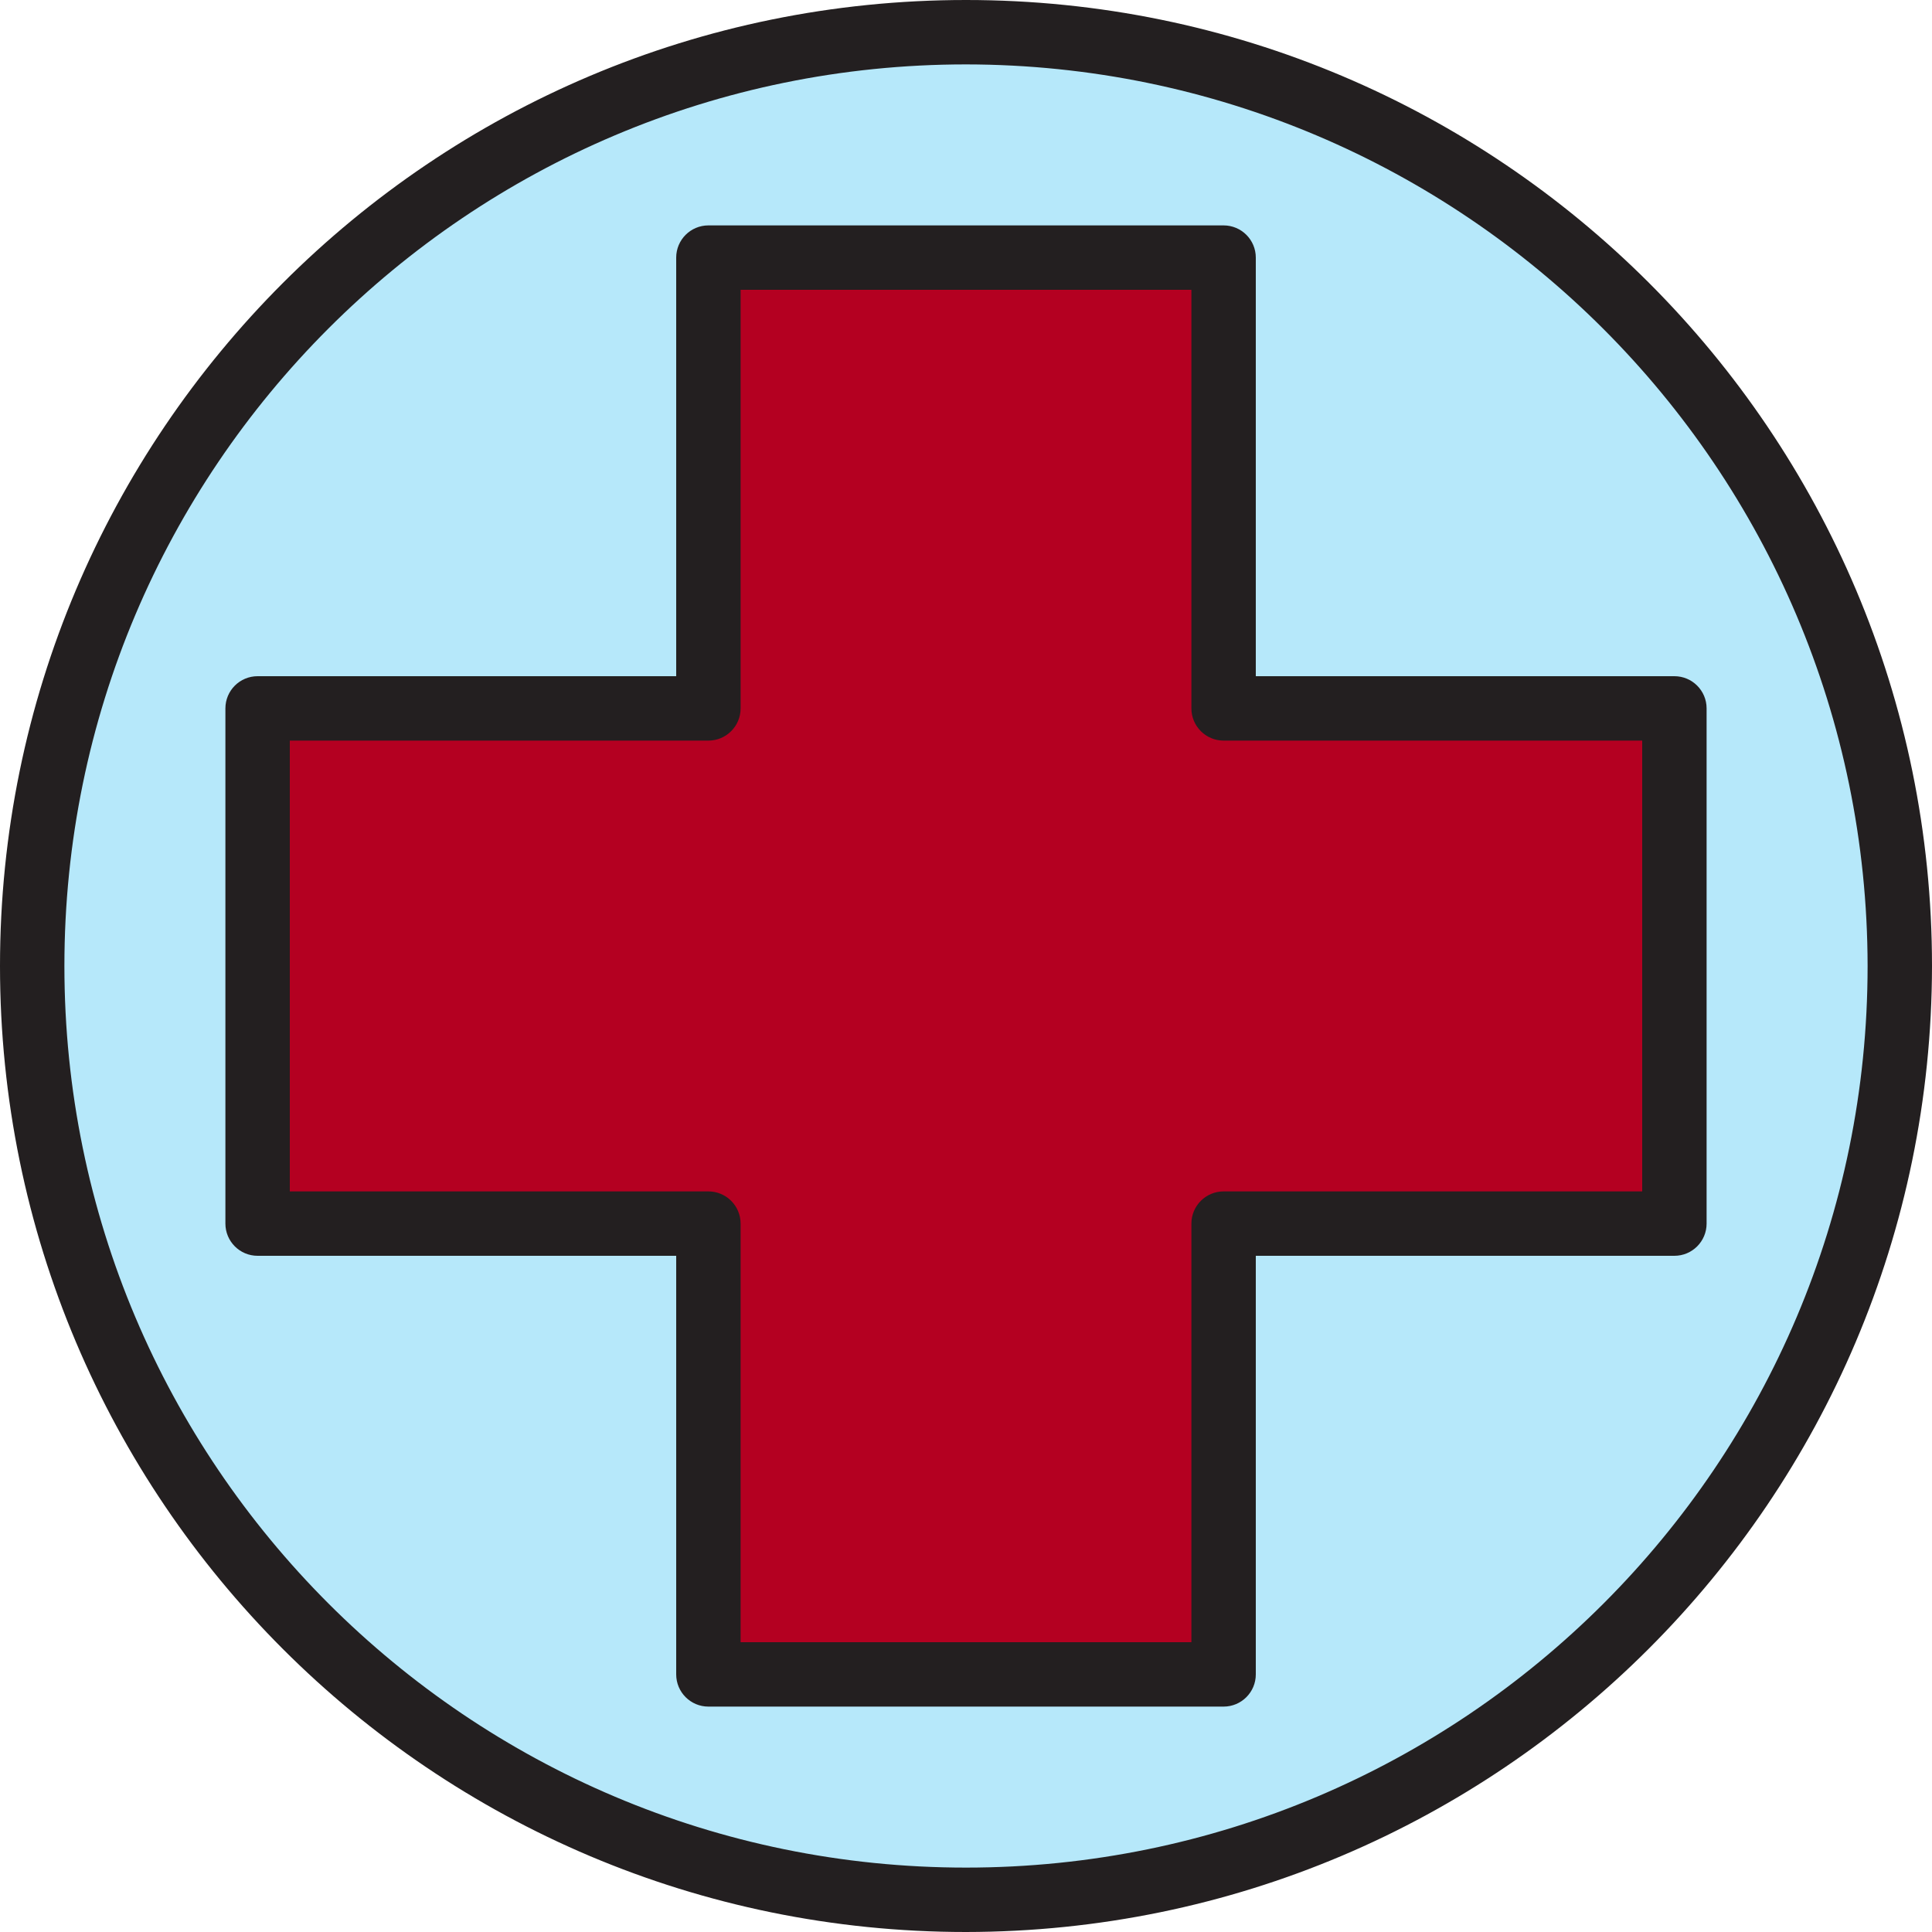
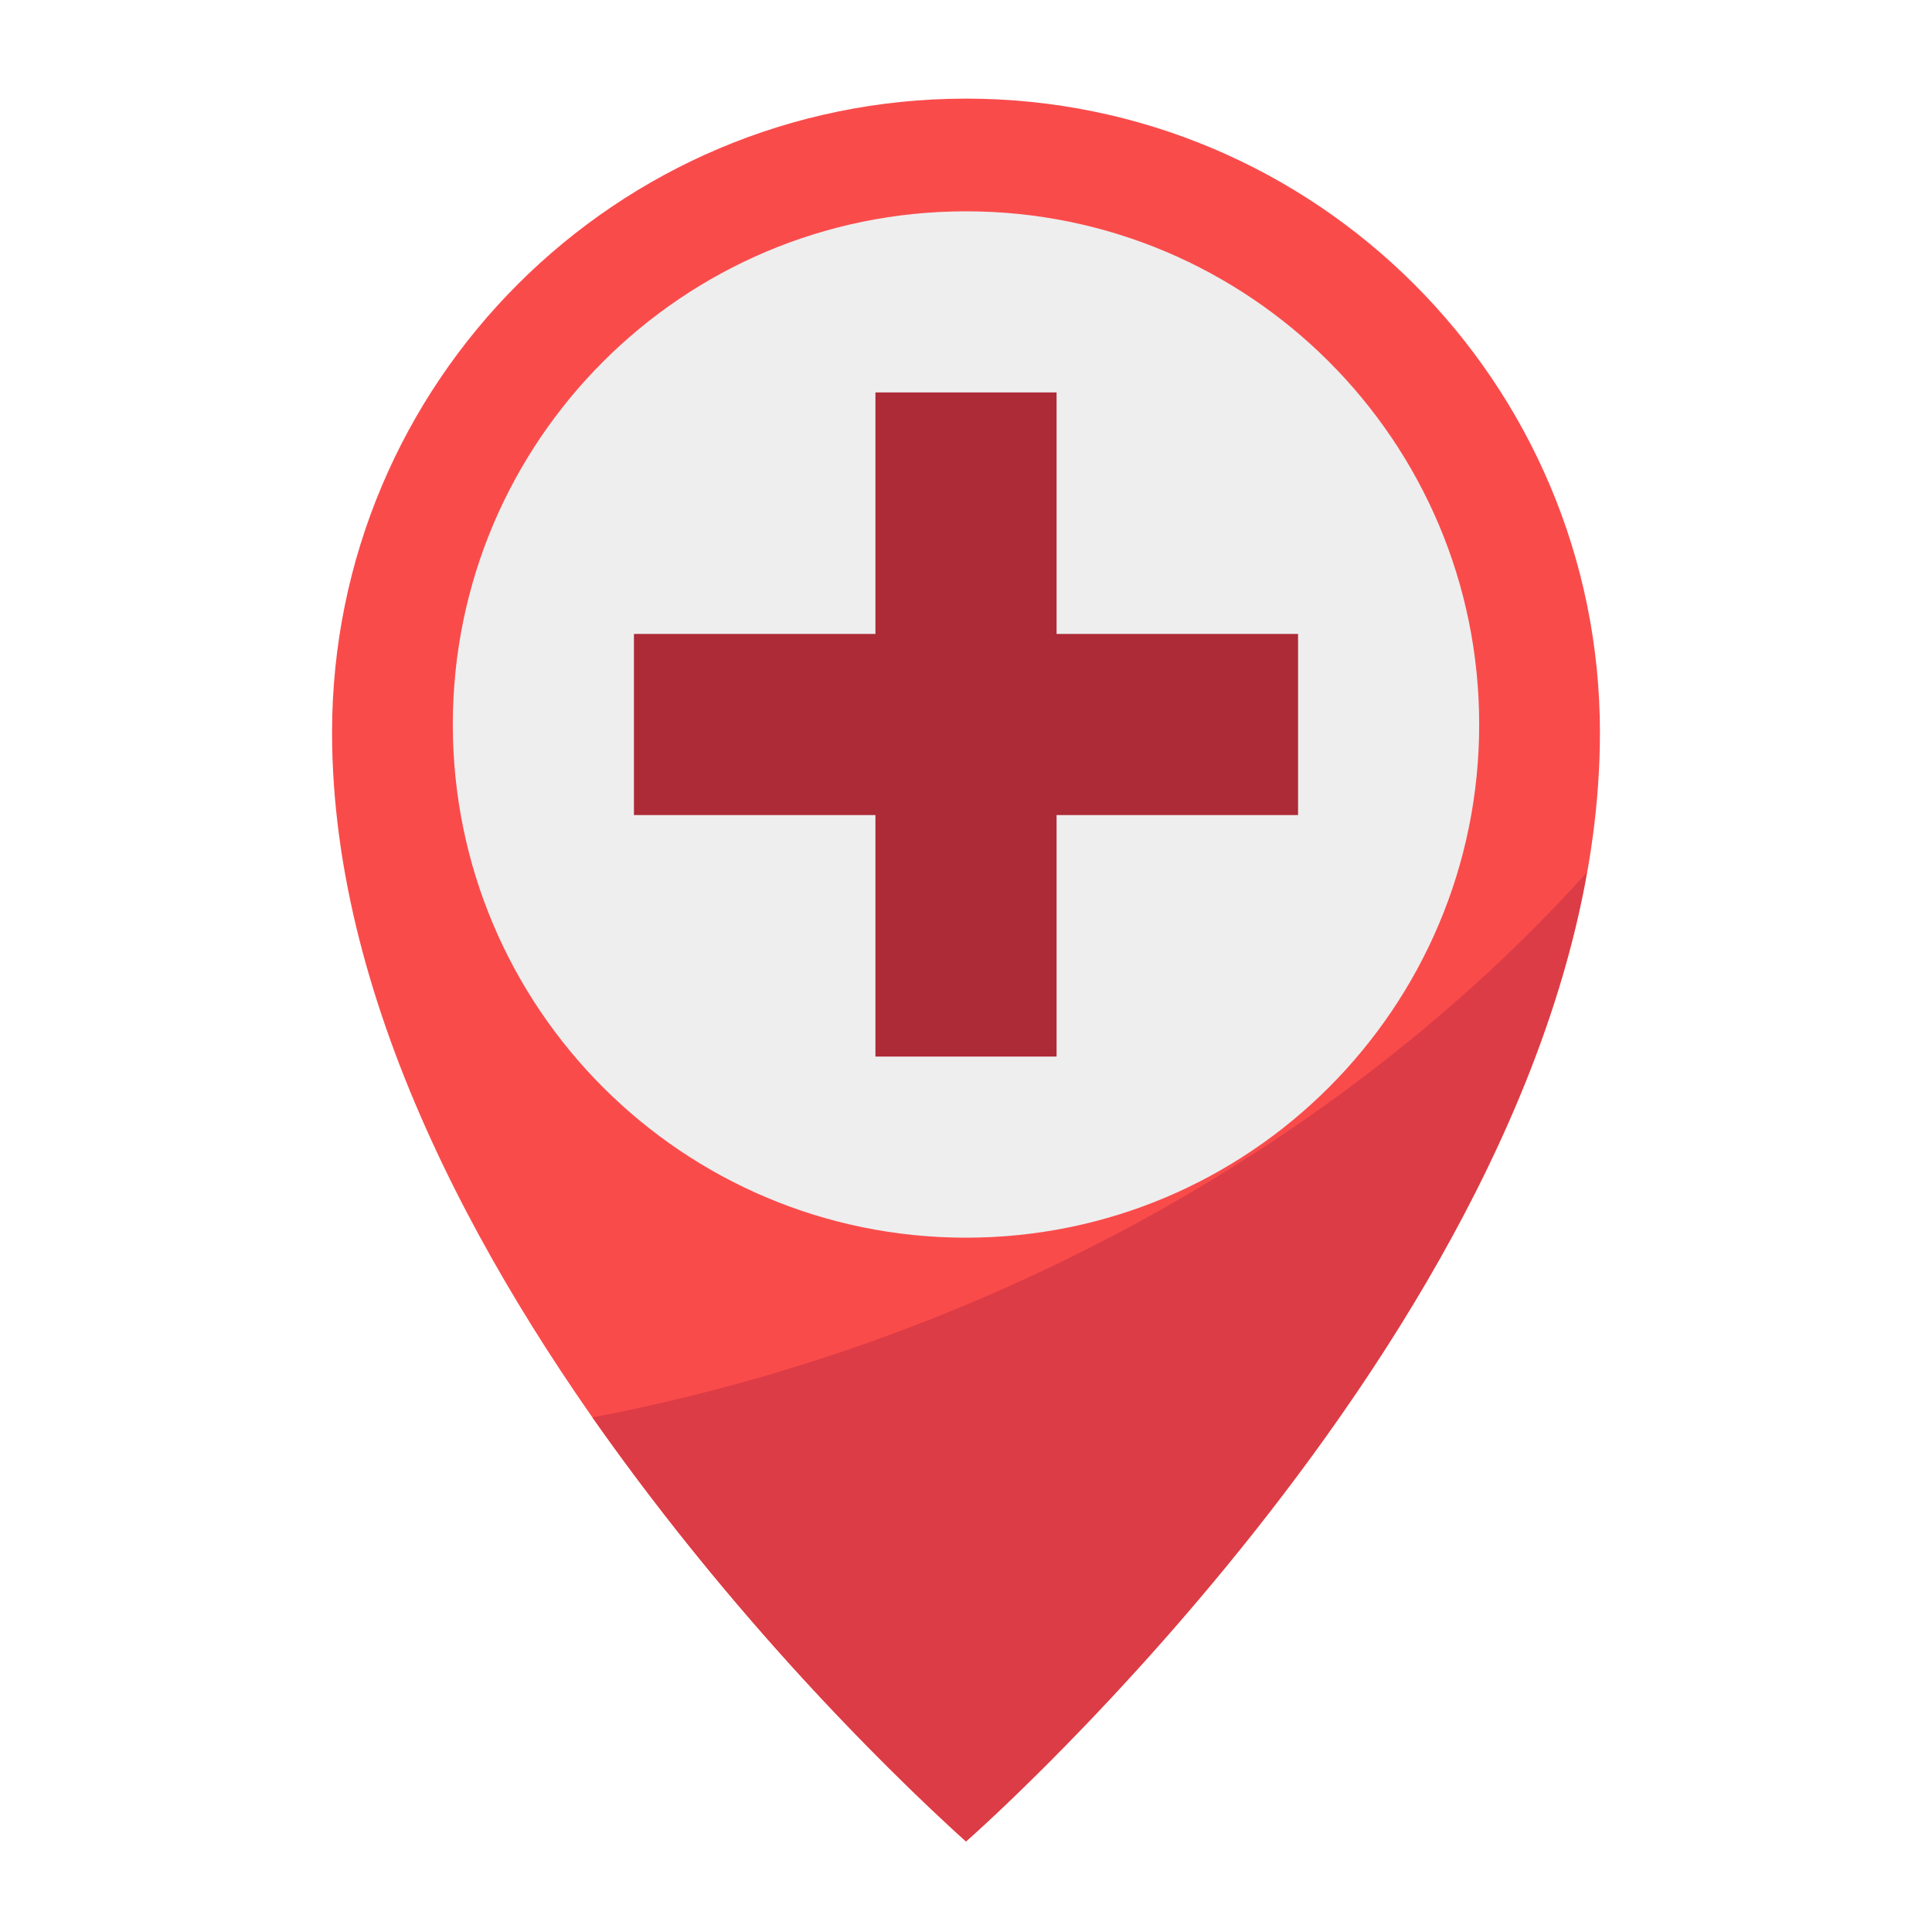
- <svg xmlns="http://www.w3.org/2000/svg" version="1.1" id="Capa_1" x="0px" y="0px" viewBox="0 0 480 480" style="enable-background:new 0 0 480 480;" xml:space="preserve">
+ <svg xmlns="http://www.w3.org/2000/svg" height="512" viewBox="0 0 64 64" width="512">
  <g id="hospital_g">
-     <path style="fill:#B6E8FA;" d="M240,8C111.87,8,8,111.87,8,240s103.87,232,232,232s232-103.87,232-232S368.13,8,240,8z M416,304H304  v112H176V304H64V176h112V64h128v112h112V304z" />
-     <path style="fill:#B40021;" d="M304,64H176v112H64v128h112v112h128V304h112V176H304V64z" />
-     <g>
-       <path style="fill:#231F20;" d="M240,480C107.452,480,0,372.548,0,240S107.452,0,240,0s240,107.452,240,240   C479.85,372.486,372.486,479.85,240,480z M240,16C116.288,16,16,116.288,16,240s100.288,224,224,224s224-100.288,224-224   C463.859,116.347,363.653,16.141,240,16z" />
-       <path style="fill:#231F20;" d="M304,424H176c-4.418,0-8-3.582-8-8V312H64c-4.418,0-8-3.582-8-8V176c0-4.418,3.582-8,8-8h104V64   c0-4.418,3.582-8,8-8h128c4.418,0,8,3.582,8,8v104h104c4.418,0,8,3.582,8,8v128c0,4.418-3.582,8-8,8H312v104   C312,420.418,308.418,424,304,424z M184,408h112V304c0-4.418,3.582-8,8-8h104V184H304c-4.418,0-8-3.582-8-8V72H184v104   c0,4.418-3.582,8-8,8H72v112h104c4.418,0,8,3.582,8,8V408z" />
-     </g>
+     <path d="m53 24.267c0 18.366-21 36.733-21 36.733s-21-18.367-21-36.733a21 21 0 1 1 42 0z" fill="#fa4b4b" />
+     <path d="m19.625 46.953a86.778 86.778 0 0 0 12.375 14.047s17.6-15.4 20.567-32.1c-8.144 9.04-20.061 15.6-32.942 18.053z" fill="#dc3c46" />
+     <circle cx="32" cy="24" fill="#eee" r="17" />
+     <path d="m29 21v-8h6v8h8v6h-8v8h-6v-8h-8v-6z" fill="#ad2a37" />
  </g>
</svg>
